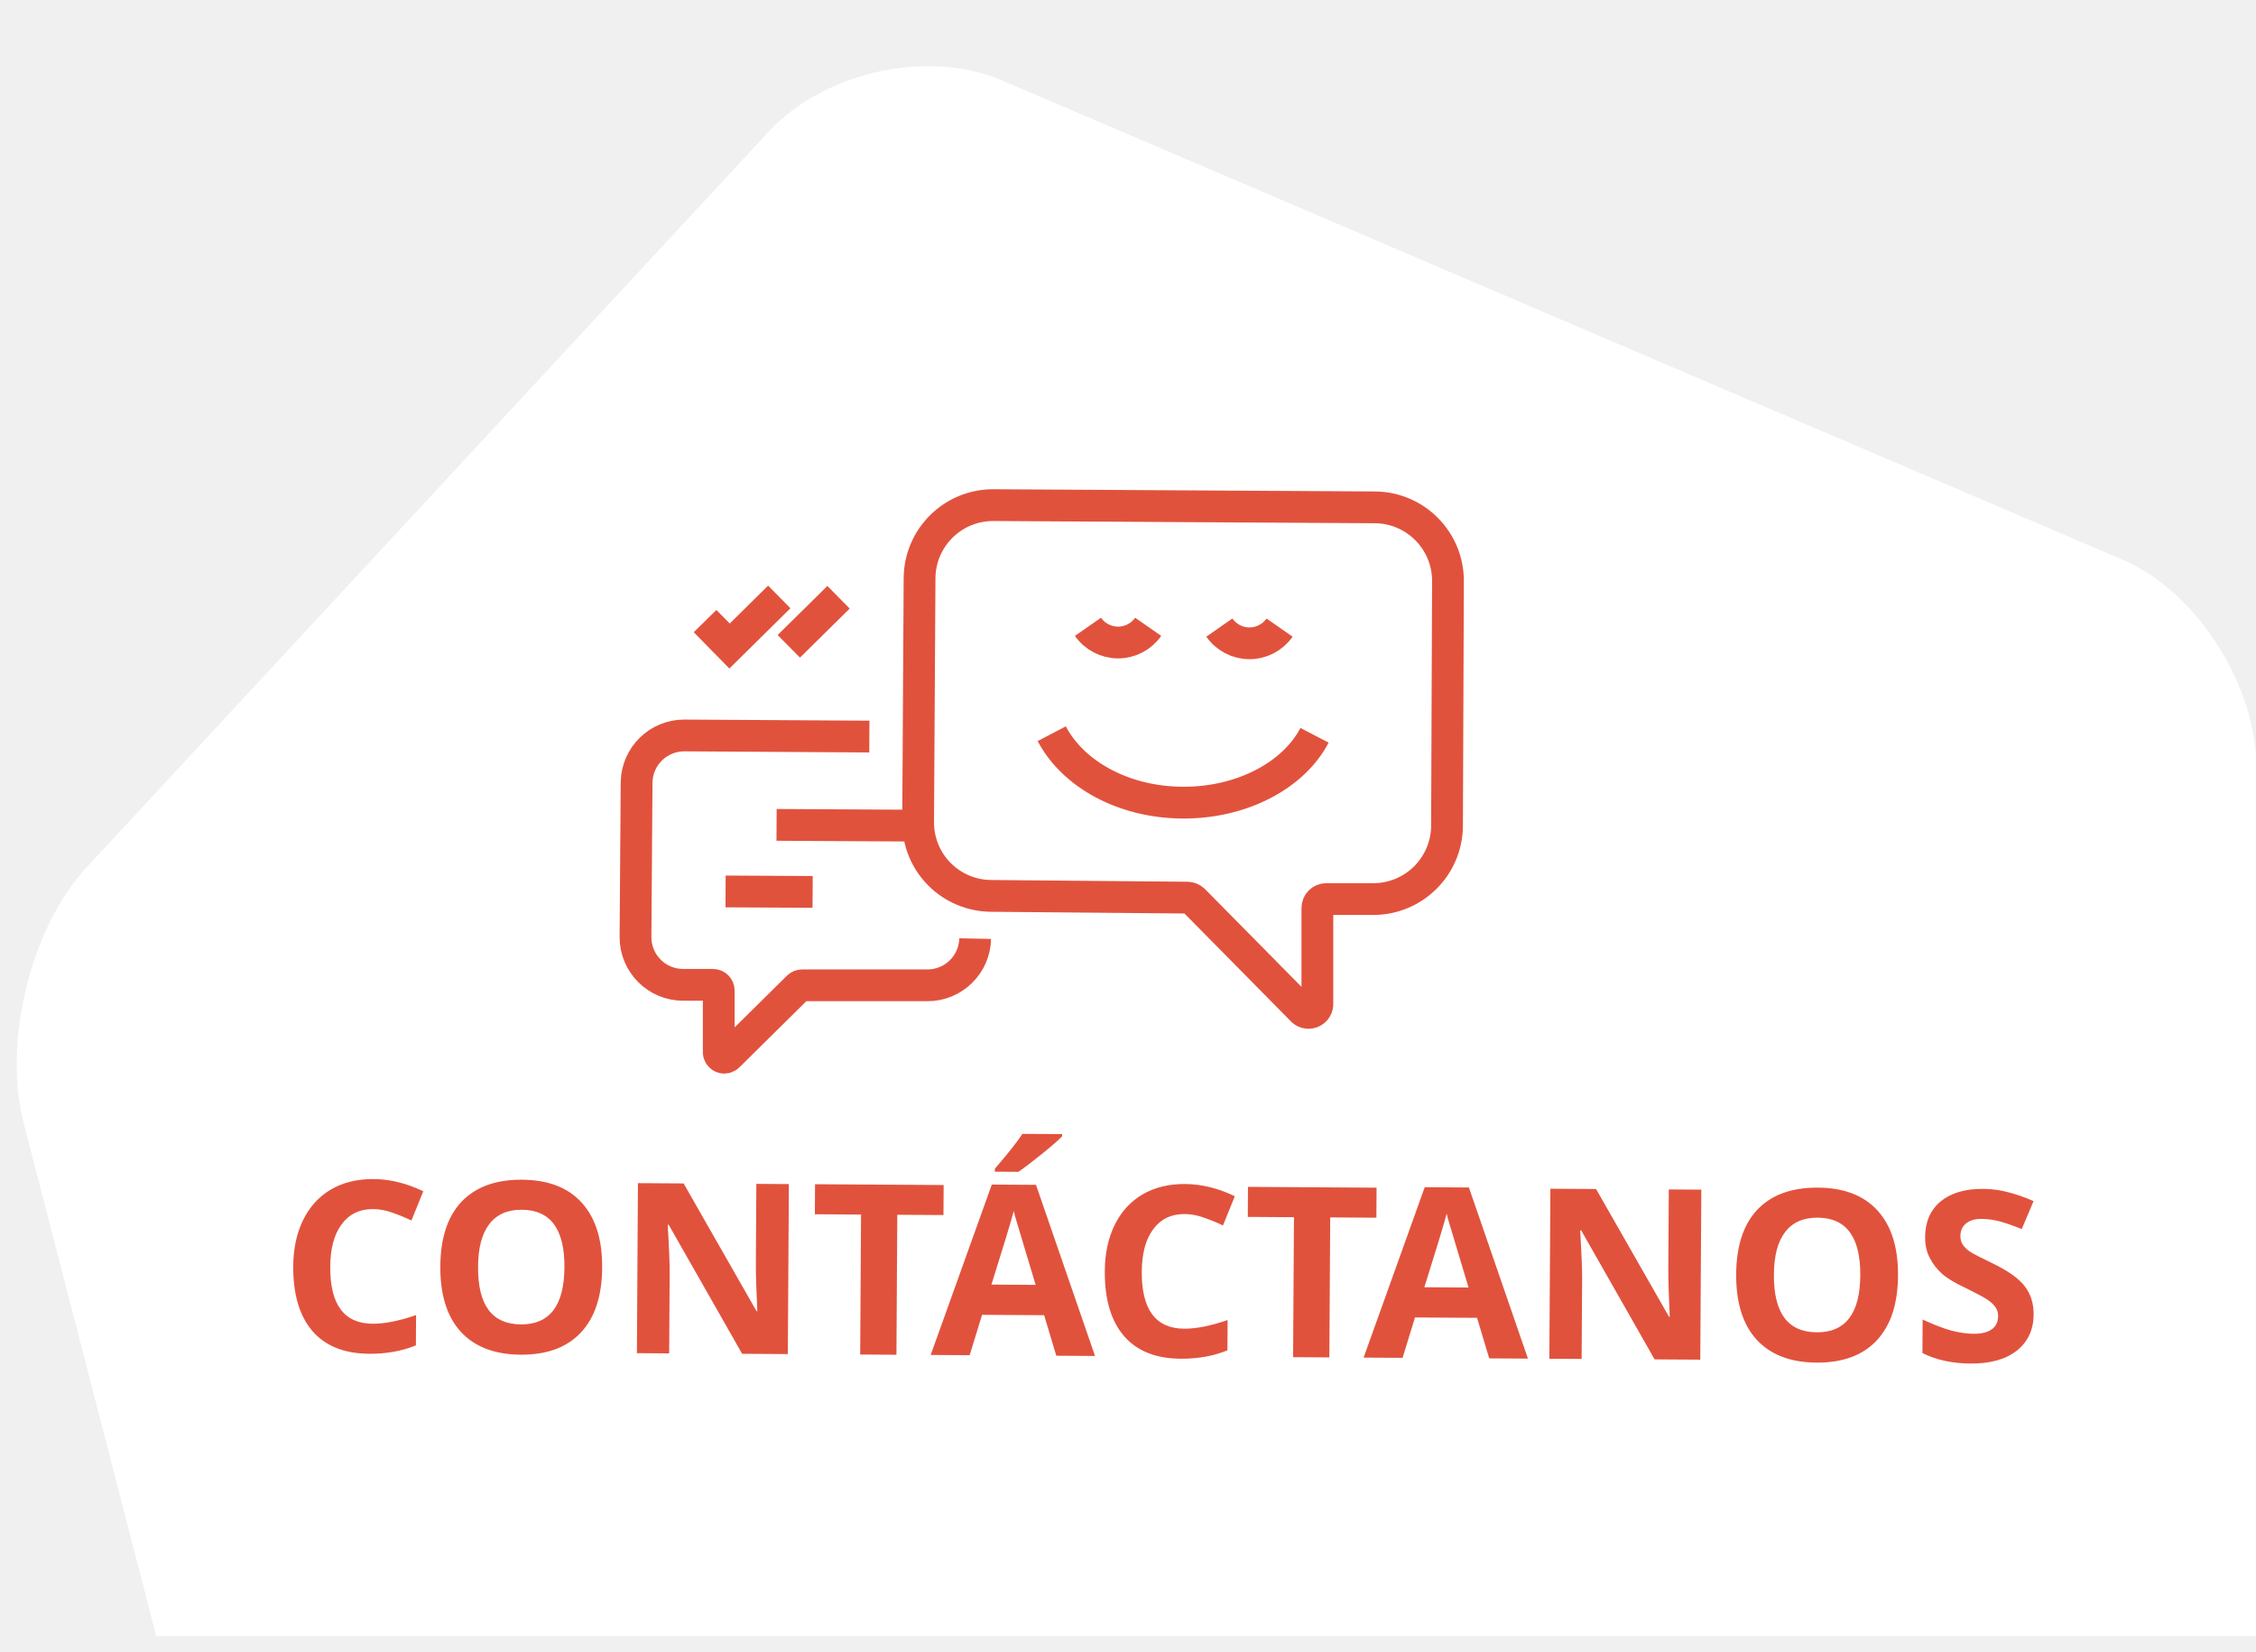
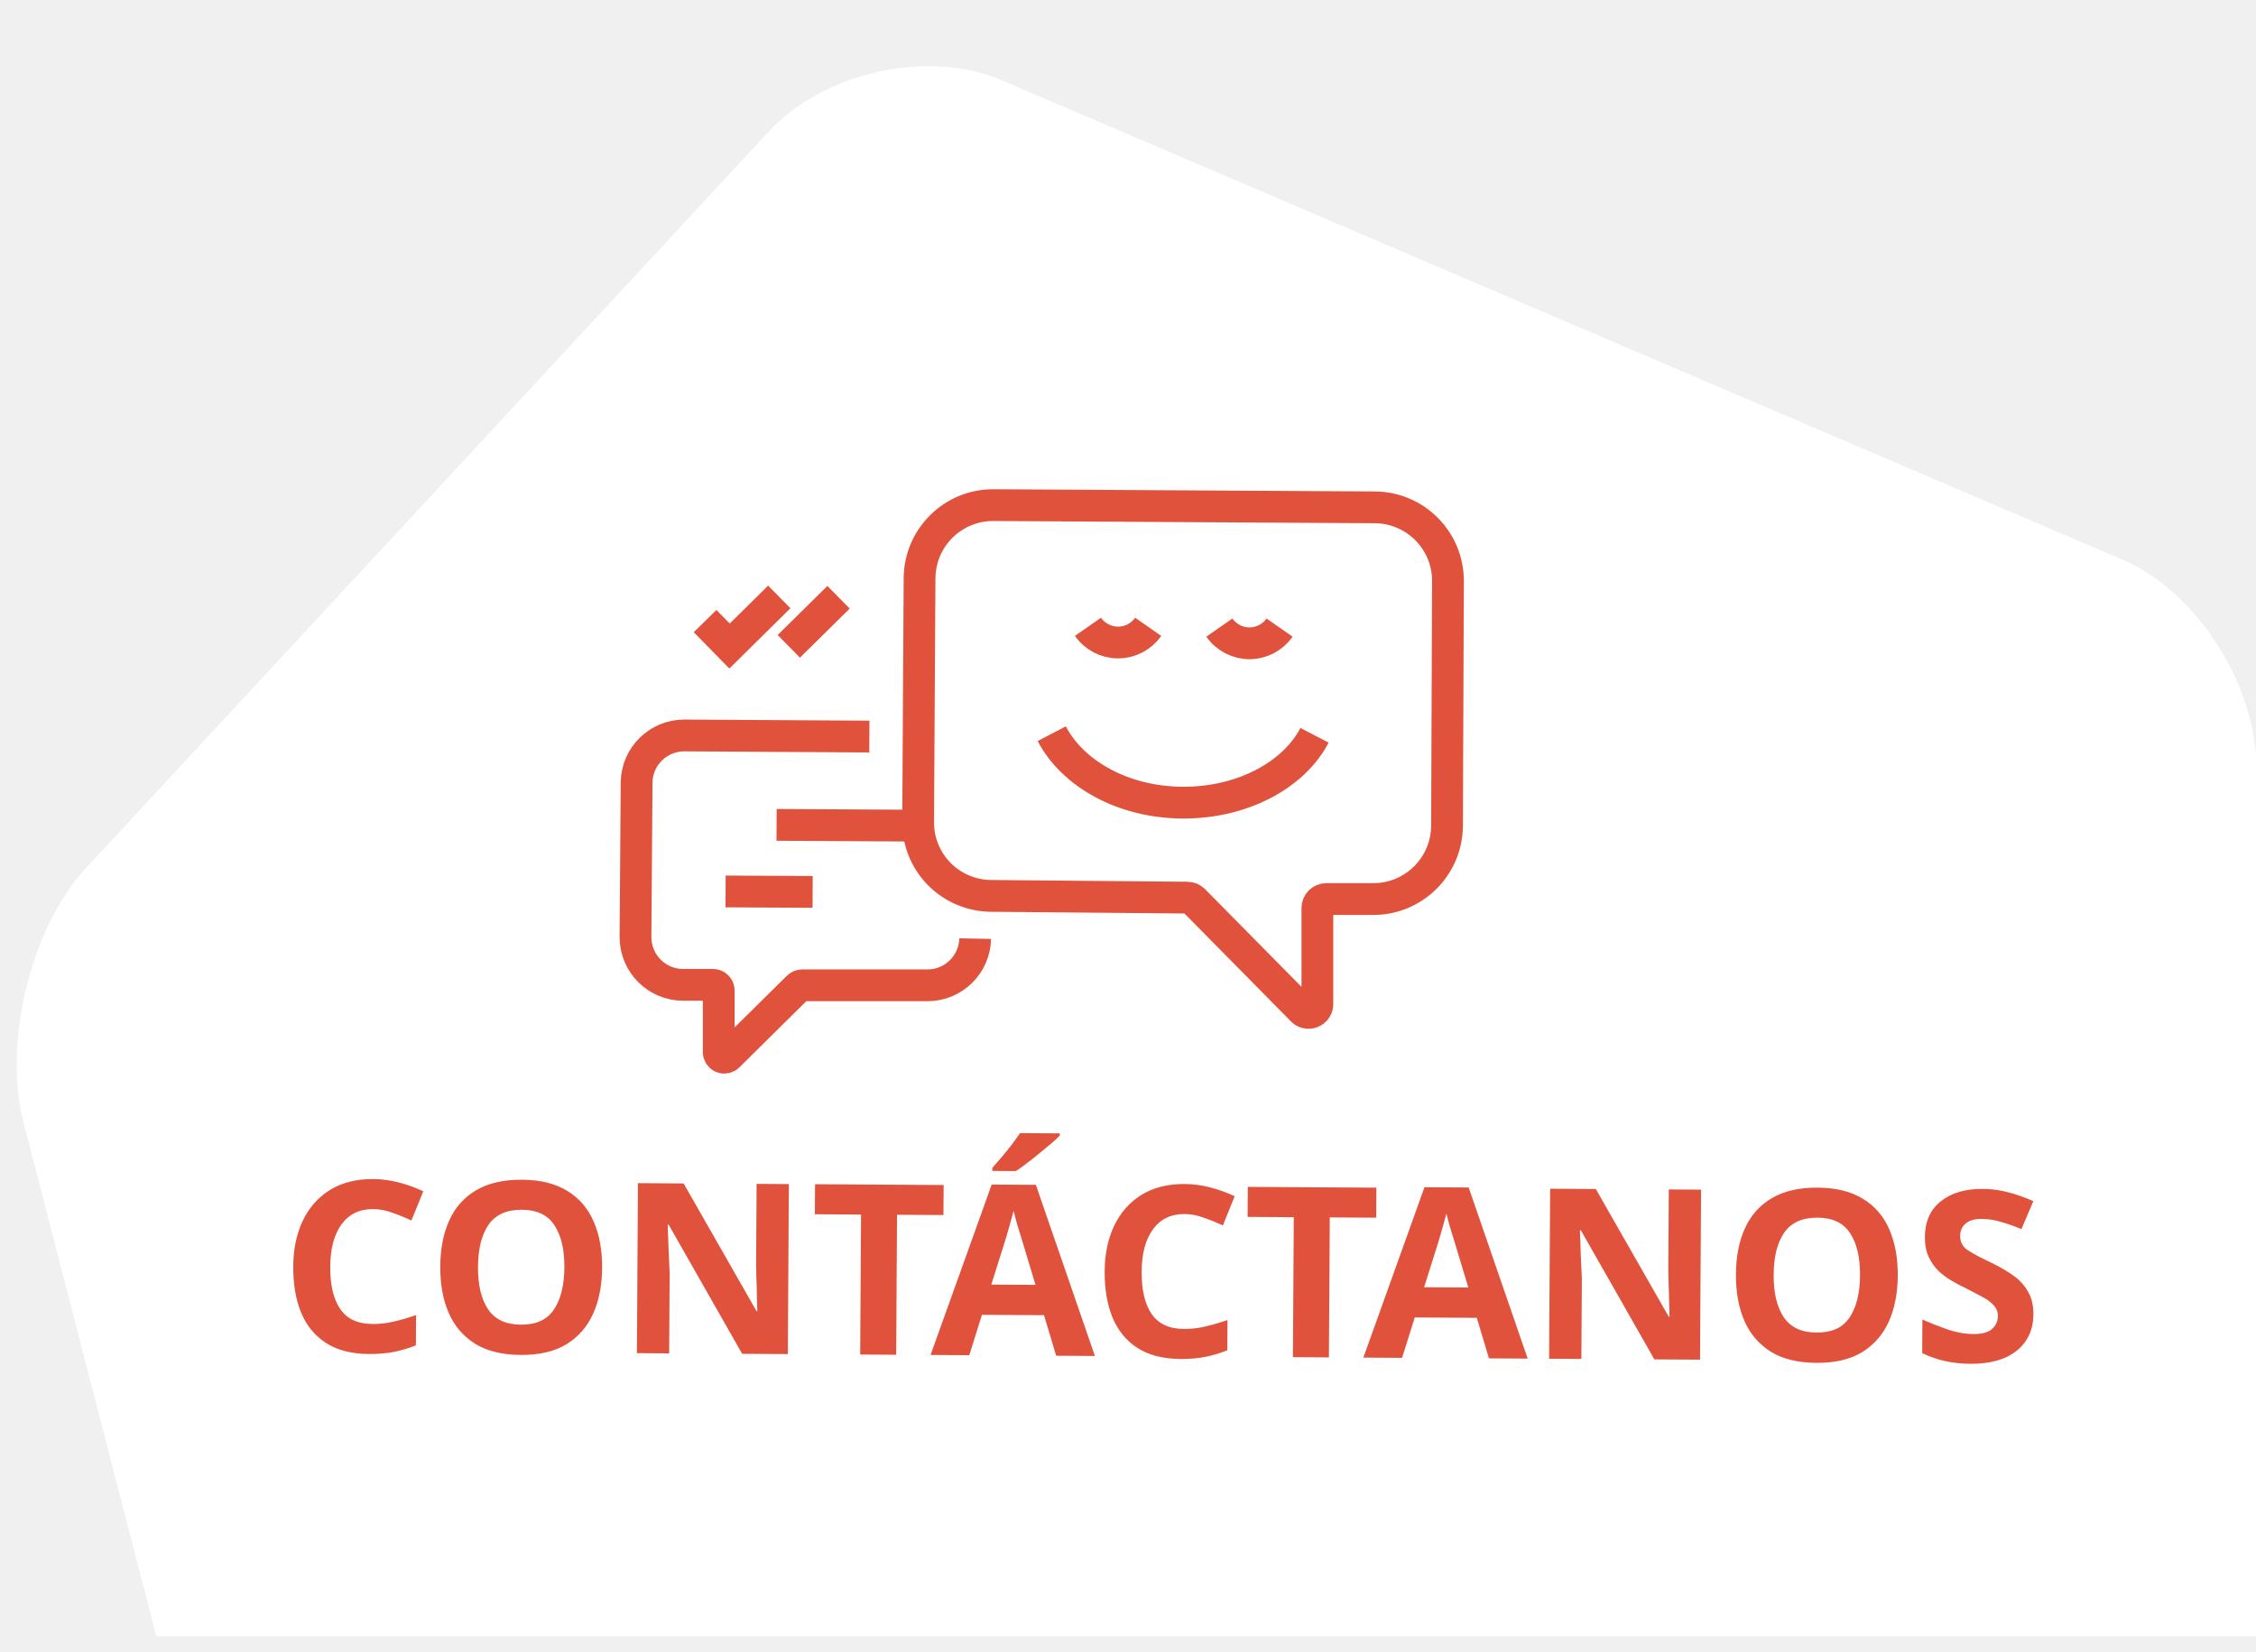
<svg xmlns="http://www.w3.org/2000/svg" id="Capa_1" data-name="Capa 1" viewBox="0 0 142 104">
  <defs>
-     <style>.cls-1,.cls-5{fill:none;}.cls-2{clip-path:url(#clip-path);}.cls-3{fill:#fff;}.cls-4{font-size:15px;fill:#e1523d;font-family:OpenSans-Bold, Open Sans;font-weight:700;}.cls-5{stroke:#e1523d;stroke-miterlimit:10;stroke-width:2px;}</style>
+     <style>.cls-1,.cls-5{fill:none;}.cls-2{clip-path:url(#clip-path);}.cls-3{fill:#fff;}.cls-4{font-size:15px;fill:#e1523d;font-family:Hermes-Bold, Hermes;font-weight:700;}.cls-5{stroke:#e1523d;stroke-miterlimit:10;stroke-width:2px;}</style>
    <clipPath id="clip-path">
      <rect class="cls-1" x="-15" y="2" width="163" height="101" />
    </clipPath>
  </defs>
  <g class="cls-2">
    <path class="cls-3" d="M1.48,70.66c-1.3-5.06.46-12.25,3.92-16l43-46.39c3.46-3.74,10-5.19,14.62-3.23l70.68,30.24c4.58,2,8.33,7.85,8.33,13.09l0,58.46c0,5.24-4,10.1-8.91,10.8L26.79,132.91c-4.9.71-10-2.85-11.27-7.91Z" />
    <text class="cls-4" transform="translate(17.55 85.05) rotate(0.35)">CONTÁCTANOS</text>
    <path class="cls-5" d="M54.72,46.37,43.07,46.3a3,3,0,0,0-3,2.93L40,59A3,3,0,0,0,43,62l1.88,0a.36.36,0,0,1,.36.36l0,3.85a.35.35,0,0,0,.61.26l4.39-4.34a.39.39,0,0,1,.25-.1l7.89,0a3,3,0,0,0,3-2.94" />
    <line class="cls-5" x1="48.88" y1="51.93" x2="57.87" y2="51.98" />
    <line class="cls-5" x1="45.67" y1="56.12" x2="51.15" y2="56.15" />
    <path class="cls-5" d="M62.54,31.8l24,.14a4.63,4.63,0,0,1,4.6,4.66L91.08,52a4.64,4.64,0,0,1-4.66,4.6l-2.94,0a.56.56,0,0,0-.56.56l0,6a.56.56,0,0,1-1,.39l-6.79-6.88a.59.59,0,0,0-.4-.16L62.39,56.4a4.62,4.62,0,0,1-4.6-4.65l.09-15.35A4.63,4.63,0,0,1,62.54,31.8Z" />
    <path class="cls-5" d="M68.48,39.46a2.31,2.31,0,0,0,3.79,0" />
    <path class="cls-5" d="M66.2,46.19c1.32,2.52,4.48,4.32,8.24,4.34s7-1.74,8.3-4.24" />
    <path class="cls-5" d="M76.75,39.51a2.31,2.31,0,0,0,3.79,0" />
    <polyline class="cls-5" points="44.38 39.1 45.92 40.67 49.05 37.58" />
    <line class="cls-5" x1="49.65" y1="40.69" x2="52.78" y2="37.6" />
  </g>
</svg>
